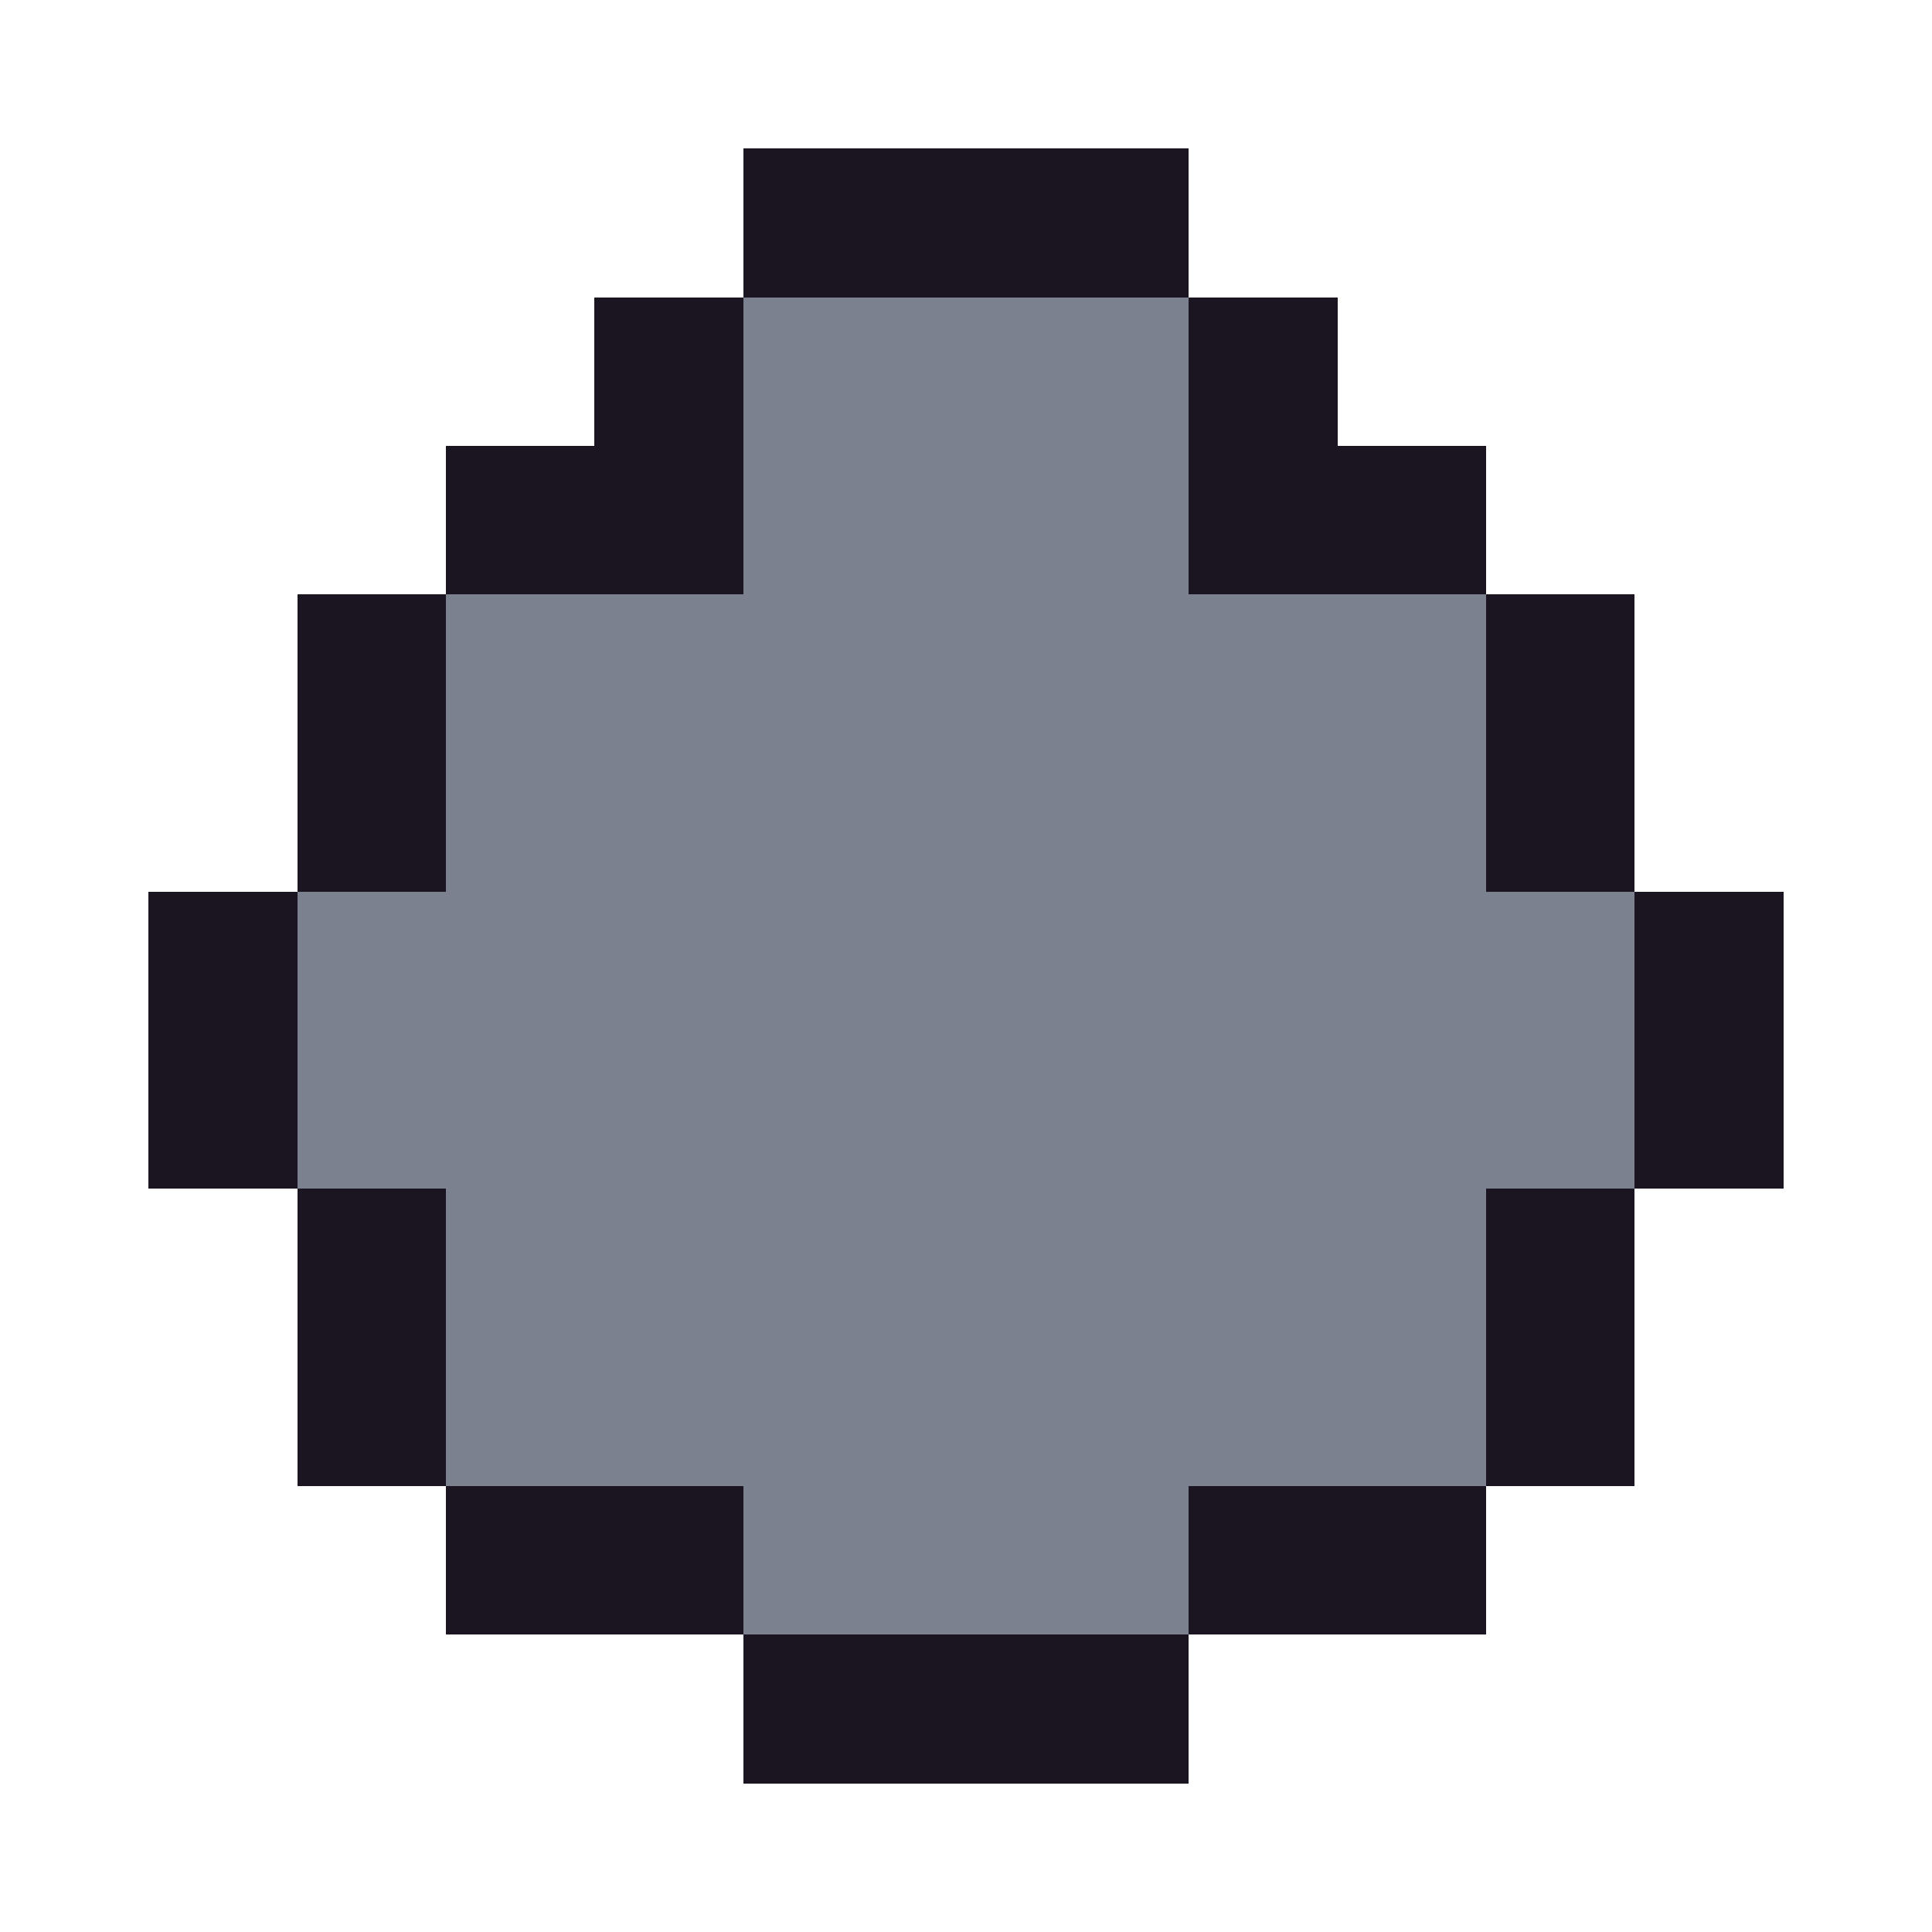
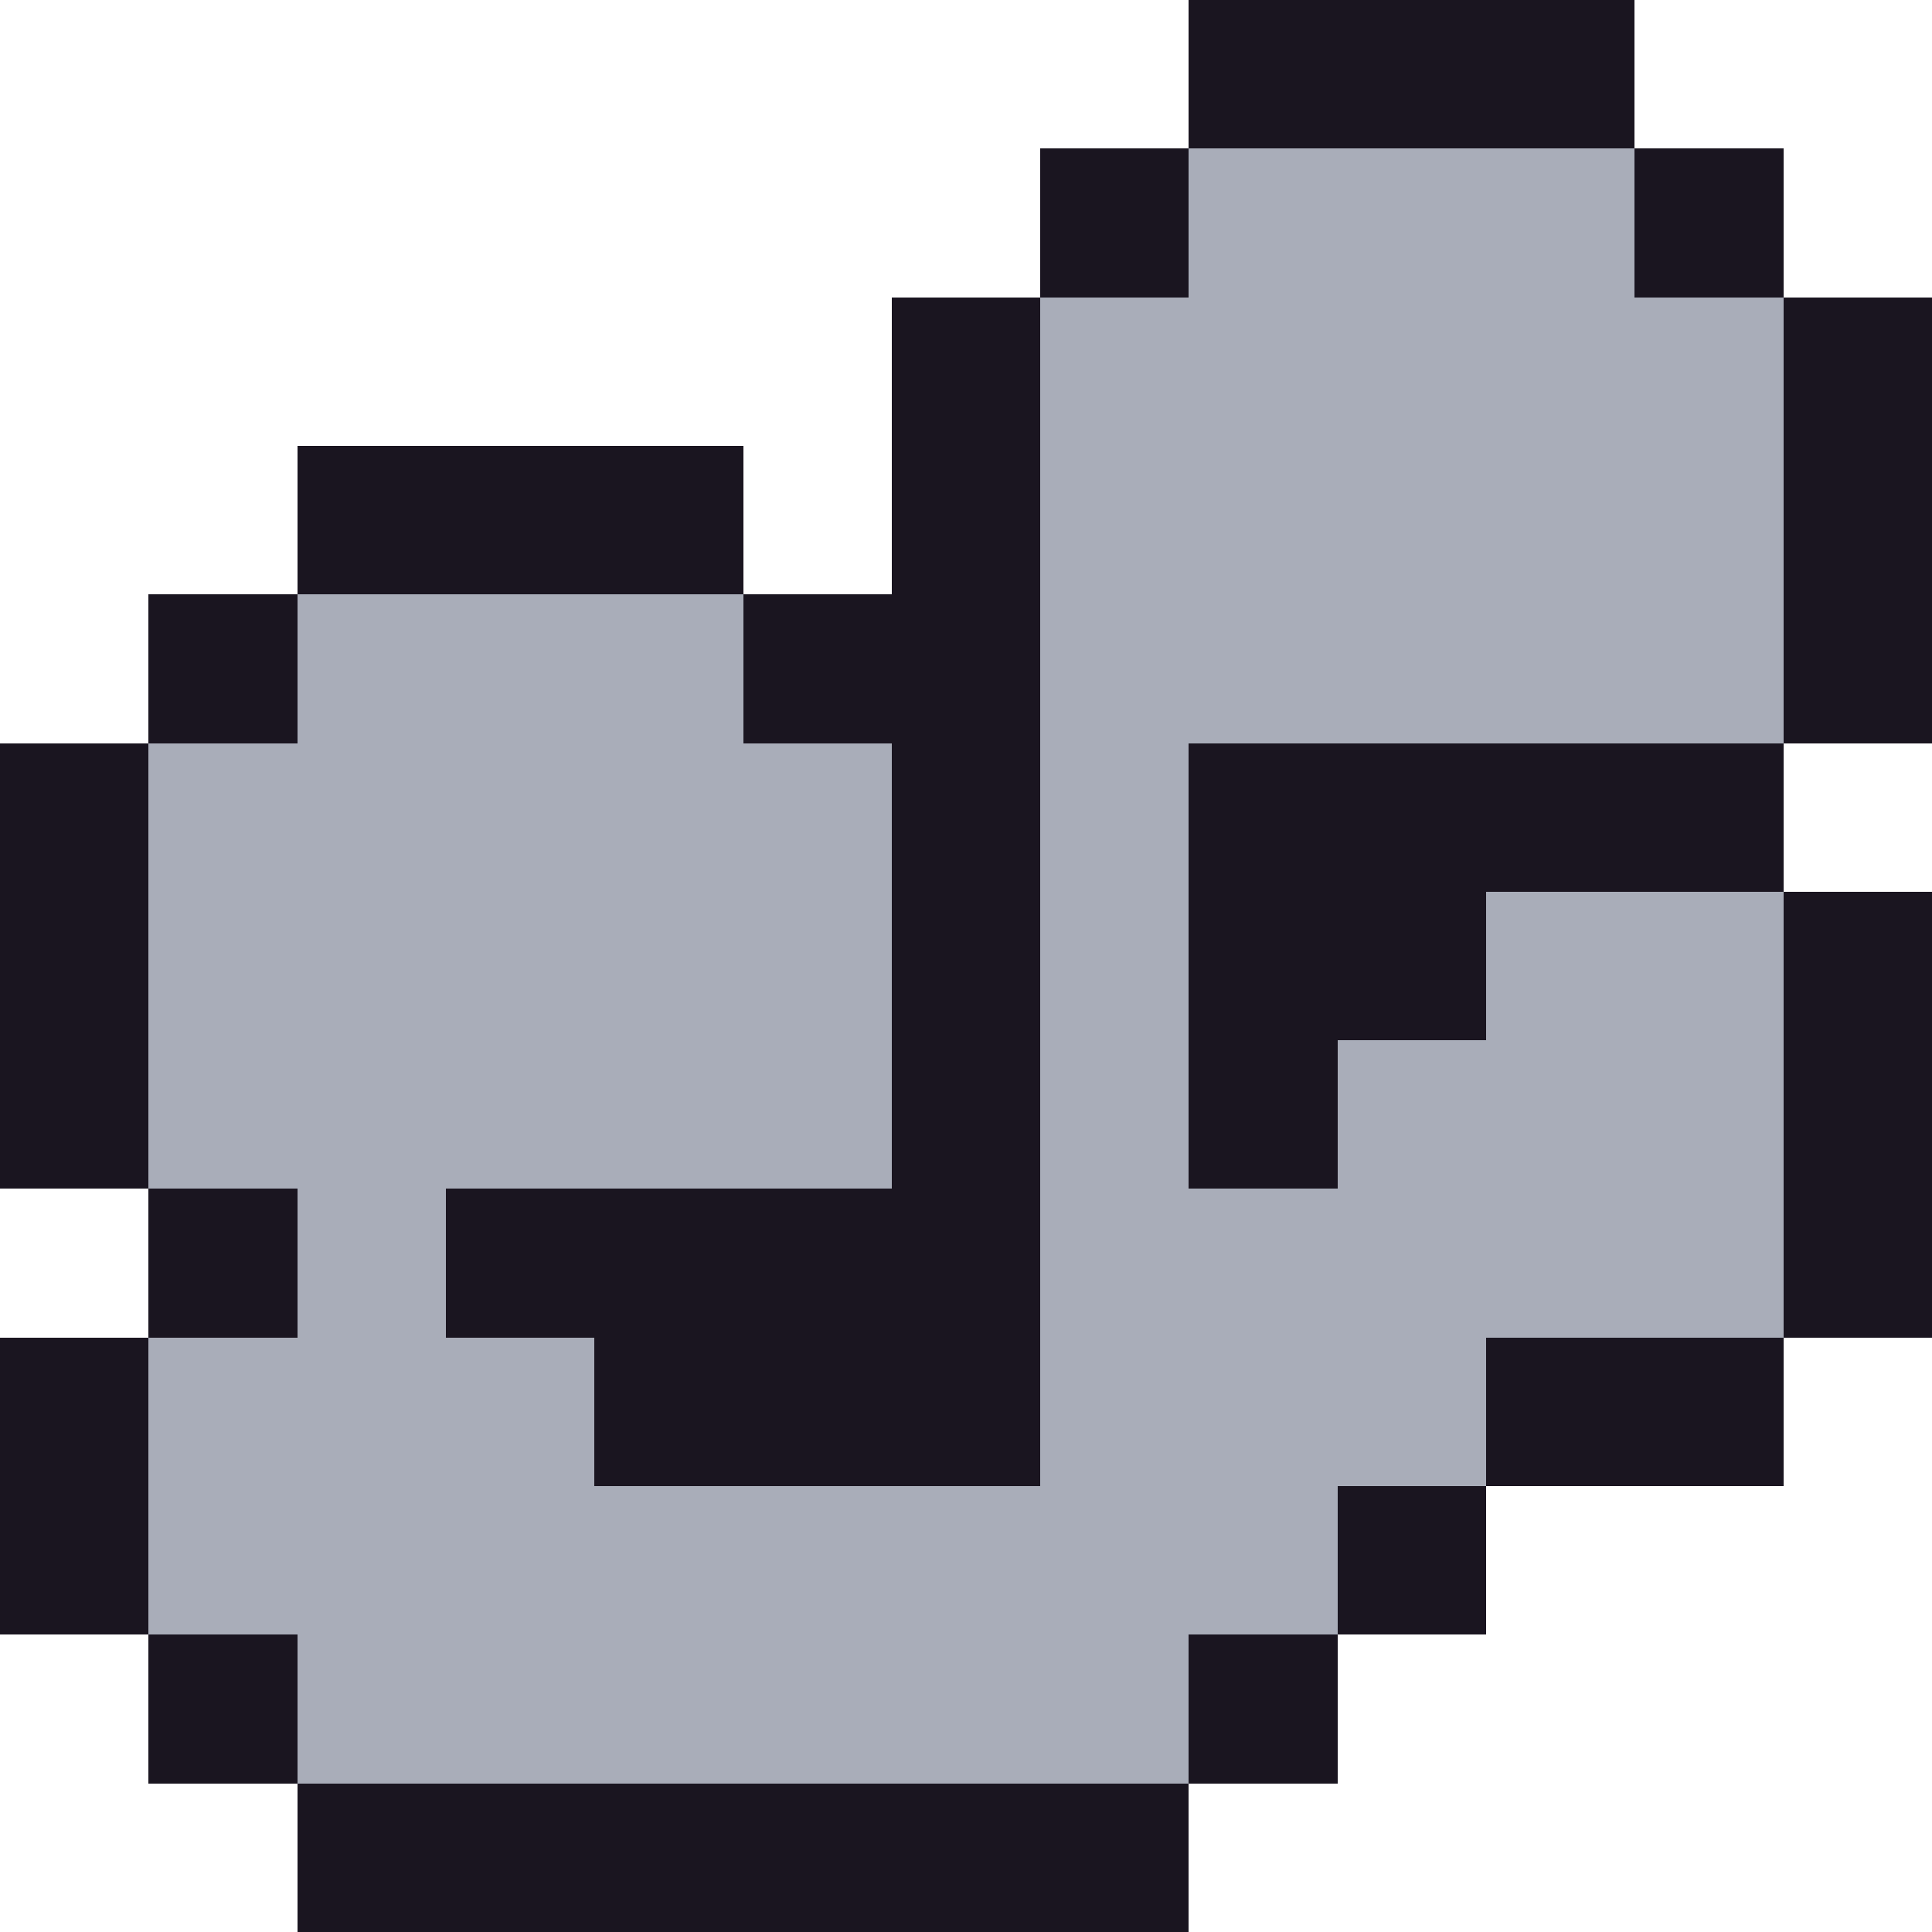
<svg xmlns="http://www.w3.org/2000/svg" viewBox="0 0 13 13" shape-rendering="crispEdges">
-   <rect x="5" y="1" width="1" height="1" fill="#1a1520" />
-   <rect x="6" y="1" width="1" height="1" fill="#1a1520" />
+   <rect x="8" y="0" width="1" height="1" fill="#1a1520" />
+   <rect x="9" y="0" width="1" height="1" fill="#1a1520" />
+   <rect x="10" y="0" width="1" height="1" fill="#1a1520" />
  <rect x="7" y="1" width="1" height="1" fill="#1a1520" />
-   <rect x="4" y="2" width="1" height="1" fill="#1a1520" />
-   <rect x="5" y="2" width="1" height="1" fill="#7c8190" />
-   <rect x="6" y="2" width="1" height="1" fill="#7c8190" />
-   <rect x="7" y="2" width="1" height="1" fill="#7c8190" />
-   <rect x="8" y="2" width="1" height="1" fill="#1a1520" />
+   <rect x="8" y="1" width="1" height="1" fill="#a9adb9" />
+   <rect x="9" y="1" width="1" height="1" fill="#a9adb9" />
+   <rect x="10" y="1" width="1" height="1" fill="#a9adb9" />
+   <rect x="11" y="1" width="1" height="1" fill="#1a1520" />
+   <rect x="6" y="2" width="1" height="1" fill="#1a1520" />
+   <rect x="7" y="2" width="1" height="1" fill="#a9adb9" />
+   <rect x="8" y="2" width="1" height="1" fill="#a9adb9" />
+   <rect x="9" y="2" width="1" height="1" fill="#a9adb9" />
+   <rect x="10" y="2" width="1" height="1" fill="#a9adb9" />
+   <rect x="11" y="2" width="1" height="1" fill="#a9adb9" />
+   <rect x="12" y="2" width="1" height="1" fill="#1a1520" />
+   <rect x="2" y="3" width="1" height="1" fill="#1a1520" />
  <rect x="3" y="3" width="1" height="1" fill="#1a1520" />
  <rect x="4" y="3" width="1" height="1" fill="#1a1520" />
-   <rect x="5" y="3" width="1" height="1" fill="#7c8190" />
-   <rect x="6" y="3" width="1" height="1" fill="#7c8190" />
-   <rect x="7" y="3" width="1" height="1" fill="#7c8190" />
-   <rect x="8" y="3" width="1" height="1" fill="#1a1520" />
-   <rect x="9" y="3" width="1" height="1" fill="#1a1520" />
-   <rect x="2" y="4" width="1" height="1" fill="#1a1520" />
-   <rect x="3" y="4" width="1" height="1" fill="#7c8190" />
-   <rect x="4" y="4" width="1" height="1" fill="#7c8190" />
-   <rect x="5" y="4" width="1" height="1" fill="#7c8190" />
-   <rect x="6" y="4" width="1" height="1" fill="#7c8190" />
-   <rect x="7" y="4" width="1" height="1" fill="#7c8190" />
-   <rect x="8" y="4" width="1" height="1" fill="#7c8190" />
-   <rect x="9" y="4" width="1" height="1" fill="#7c8190" />
-   <rect x="10" y="4" width="1" height="1" fill="#1a1520" />
-   <rect x="2" y="5" width="1" height="1" fill="#1a1520" />
-   <rect x="3" y="5" width="1" height="1" fill="#7c8190" />
-   <rect x="4" y="5" width="1" height="1" fill="#7c8190" />
-   <rect x="5" y="5" width="1" height="1" fill="#7c8190" />
-   <rect x="6" y="5" width="1" height="1" fill="#7c8190" />
-   <rect x="7" y="5" width="1" height="1" fill="#7c8190" />
-   <rect x="8" y="5" width="1" height="1" fill="#7c8190" />
-   <rect x="9" y="5" width="1" height="1" fill="#7c8190" />
+   <rect x="6" y="3" width="1" height="1" fill="#1a1520" />
+   <rect x="7" y="3" width="1" height="1" fill="#a9adb9" />
+   <rect x="8" y="3" width="1" height="1" fill="#a9adb9" />
+   <rect x="9" y="3" width="1" height="1" fill="#a9adb9" />
+   <rect x="10" y="3" width="1" height="1" fill="#a9adb9" />
+   <rect x="11" y="3" width="1" height="1" fill="#a9adb9" />
+   <rect x="12" y="3" width="1" height="1" fill="#1a1520" />
+   <rect x="1" y="4" width="1" height="1" fill="#1a1520" />
+   <rect x="2" y="4" width="1" height="1" fill="#a9adb9" />
+   <rect x="3" y="4" width="1" height="1" fill="#a9adb9" />
+   <rect x="4" y="4" width="1" height="1" fill="#a9adb9" />
+   <rect x="5" y="4" width="1" height="1" fill="#1a1520" />
+   <rect x="6" y="4" width="1" height="1" fill="#1a1520" />
+   <rect x="7" y="4" width="1" height="1" fill="#a9adb9" />
+   <rect x="8" y="4" width="1" height="1" fill="#a9adb9" />
+   <rect x="9" y="4" width="1" height="1" fill="#a9adb9" />
+   <rect x="10" y="4" width="1" height="1" fill="#a9adb9" />
+   <rect x="11" y="4" width="1" height="1" fill="#a9adb9" />
+   <rect x="12" y="4" width="1" height="1" fill="#1a1520" />
+   <rect x="0" y="5" width="1" height="1" fill="#1a1520" />
+   <rect x="1" y="5" width="1" height="1" fill="#a9adb9" />
+   <rect x="2" y="5" width="1" height="1" fill="#a9adb9" />
+   <rect x="3" y="5" width="1" height="1" fill="#a9adb9" />
+   <rect x="4" y="5" width="1" height="1" fill="#a9adb9" />
+   <rect x="5" y="5" width="1" height="1" fill="#a9adb9" />
+   <rect x="6" y="5" width="1" height="1" fill="#1a1520" />
+   <rect x="7" y="5" width="1" height="1" fill="#a9adb9" />
+   <rect x="8" y="5" width="1" height="1" fill="#1a1520" />
+   <rect x="9" y="5" width="1" height="1" fill="#1a1520" />
  <rect x="10" y="5" width="1" height="1" fill="#1a1520" />
-   <rect x="1" y="6" width="1" height="1" fill="#1a1520" />
-   <rect x="2" y="6" width="1" height="1" fill="#7c8190" />
-   <rect x="3" y="6" width="1" height="1" fill="#7c8190" />
-   <rect x="4" y="6" width="1" height="1" fill="#7c8190" />
-   <rect x="5" y="6" width="1" height="1" fill="#7c8190" />
-   <rect x="6" y="6" width="1" height="1" fill="#7c8190" />
-   <rect x="7" y="6" width="1" height="1" fill="#7c8190" />
-   <rect x="8" y="6" width="1" height="1" fill="#7c8190" />
-   <rect x="9" y="6" width="1" height="1" fill="#7c8190" />
-   <rect x="10" y="6" width="1" height="1" fill="#7c8190" />
-   <rect x="11" y="6" width="1" height="1" fill="#1a1520" />
-   <rect x="1" y="7" width="1" height="1" fill="#1a1520" />
-   <rect x="2" y="7" width="1" height="1" fill="#7c8190" />
-   <rect x="3" y="7" width="1" height="1" fill="#7c8190" />
-   <rect x="4" y="7" width="1" height="1" fill="#7c8190" />
-   <rect x="5" y="7" width="1" height="1" fill="#7c8190" />
-   <rect x="6" y="7" width="1" height="1" fill="#7c8190" />
-   <rect x="7" y="7" width="1" height="1" fill="#7c8190" />
-   <rect x="8" y="7" width="1" height="1" fill="#7c8190" />
-   <rect x="9" y="7" width="1" height="1" fill="#7c8190" />
-   <rect x="10" y="7" width="1" height="1" fill="#7c8190" />
-   <rect x="11" y="7" width="1" height="1" fill="#1a1520" />
-   <rect x="2" y="8" width="1" height="1" fill="#1a1520" />
-   <rect x="3" y="8" width="1" height="1" fill="#7c8190" />
-   <rect x="4" y="8" width="1" height="1" fill="#7c8190" />
-   <rect x="5" y="8" width="1" height="1" fill="#7c8190" />
-   <rect x="6" y="8" width="1" height="1" fill="#7c8190" />
-   <rect x="7" y="8" width="1" height="1" fill="#7c8190" />
-   <rect x="8" y="8" width="1" height="1" fill="#7c8190" />
-   <rect x="9" y="8" width="1" height="1" fill="#7c8190" />
-   <rect x="10" y="8" width="1" height="1" fill="#1a1520" />
-   <rect x="2" y="9" width="1" height="1" fill="#1a1520" />
-   <rect x="3" y="9" width="1" height="1" fill="#7c8190" />
-   <rect x="4" y="9" width="1" height="1" fill="#7c8190" />
-   <rect x="5" y="9" width="1" height="1" fill="#7c8190" />
-   <rect x="6" y="9" width="1" height="1" fill="#7c8190" />
-   <rect x="7" y="9" width="1" height="1" fill="#7c8190" />
-   <rect x="8" y="9" width="1" height="1" fill="#7c8190" />
-   <rect x="9" y="9" width="1" height="1" fill="#7c8190" />
+   <rect x="11" y="5" width="1" height="1" fill="#1a1520" />
+   <rect x="0" y="6" width="1" height="1" fill="#1a1520" />
+   <rect x="1" y="6" width="1" height="1" fill="#a9adb9" />
+   <rect x="2" y="6" width="1" height="1" fill="#a9adb9" />
+   <rect x="3" y="6" width="1" height="1" fill="#a9adb9" />
+   <rect x="4" y="6" width="1" height="1" fill="#a9adb9" />
+   <rect x="5" y="6" width="1" height="1" fill="#a9adb9" />
+   <rect x="6" y="6" width="1" height="1" fill="#1a1520" />
+   <rect x="7" y="6" width="1" height="1" fill="#a9adb9" />
+   <rect x="8" y="6" width="1" height="1" fill="#1a1520" />
+   <rect x="9" y="6" width="1" height="1" fill="#1a1520" />
+   <rect x="10" y="6" width="1" height="1" fill="#a9adb9" />
+   <rect x="11" y="6" width="1" height="1" fill="#a9adb9" />
+   <rect x="12" y="6" width="1" height="1" fill="#1a1520" />
+   <rect x="0" y="7" width="1" height="1" fill="#1a1520" />
+   <rect x="1" y="7" width="1" height="1" fill="#a9adb9" />
+   <rect x="2" y="7" width="1" height="1" fill="#a9adb9" />
+   <rect x="3" y="7" width="1" height="1" fill="#a9adb9" />
+   <rect x="4" y="7" width="1" height="1" fill="#a9adb9" />
+   <rect x="5" y="7" width="1" height="1" fill="#a9adb9" />
+   <rect x="6" y="7" width="1" height="1" fill="#1a1520" />
+   <rect x="7" y="7" width="1" height="1" fill="#a9adb9" />
+   <rect x="8" y="7" width="1" height="1" fill="#1a1520" />
+   <rect x="9" y="7" width="1" height="1" fill="#a9adb9" />
+   <rect x="10" y="7" width="1" height="1" fill="#a9adb9" />
+   <rect x="11" y="7" width="1" height="1" fill="#a9adb9" />
+   <rect x="12" y="7" width="1" height="1" fill="#1a1520" />
+   <rect x="1" y="8" width="1" height="1" fill="#1a1520" />
+   <rect x="2" y="8" width="1" height="1" fill="#a9adb9" />
+   <rect x="3" y="8" width="1" height="1" fill="#1a1520" />
+   <rect x="4" y="8" width="1" height="1" fill="#1a1520" />
+   <rect x="5" y="8" width="1" height="1" fill="#1a1520" />
+   <rect x="6" y="8" width="1" height="1" fill="#1a1520" />
+   <rect x="7" y="8" width="1" height="1" fill="#a9adb9" />
+   <rect x="8" y="8" width="1" height="1" fill="#a9adb9" />
+   <rect x="9" y="8" width="1" height="1" fill="#a9adb9" />
+   <rect x="10" y="8" width="1" height="1" fill="#a9adb9" />
+   <rect x="11" y="8" width="1" height="1" fill="#a9adb9" />
+   <rect x="12" y="8" width="1" height="1" fill="#1a1520" />
+   <rect x="0" y="9" width="1" height="1" fill="#1a1520" />
+   <rect x="1" y="9" width="1" height="1" fill="#a9adb9" />
+   <rect x="2" y="9" width="1" height="1" fill="#a9adb9" />
+   <rect x="3" y="9" width="1" height="1" fill="#a9adb9" />
+   <rect x="4" y="9" width="1" height="1" fill="#1a1520" />
+   <rect x="5" y="9" width="1" height="1" fill="#1a1520" />
+   <rect x="6" y="9" width="1" height="1" fill="#1a1520" />
+   <rect x="7" y="9" width="1" height="1" fill="#a9adb9" />
+   <rect x="8" y="9" width="1" height="1" fill="#a9adb9" />
+   <rect x="9" y="9" width="1" height="1" fill="#a9adb9" />
  <rect x="10" y="9" width="1" height="1" fill="#1a1520" />
-   <rect x="3" y="10" width="1" height="1" fill="#1a1520" />
-   <rect x="4" y="10" width="1" height="1" fill="#1a1520" />
-   <rect x="5" y="10" width="1" height="1" fill="#7c8190" />
-   <rect x="6" y="10" width="1" height="1" fill="#7c8190" />
-   <rect x="7" y="10" width="1" height="1" fill="#7c8190" />
-   <rect x="8" y="10" width="1" height="1" fill="#1a1520" />
+   <rect x="11" y="9" width="1" height="1" fill="#1a1520" />
+   <rect x="0" y="10" width="1" height="1" fill="#1a1520" />
+   <rect x="1" y="10" width="1" height="1" fill="#a9adb9" />
+   <rect x="2" y="10" width="1" height="1" fill="#a9adb9" />
+   <rect x="3" y="10" width="1" height="1" fill="#a9adb9" />
+   <rect x="4" y="10" width="1" height="1" fill="#a9adb9" />
+   <rect x="5" y="10" width="1" height="1" fill="#a9adb9" />
+   <rect x="6" y="10" width="1" height="1" fill="#a9adb9" />
+   <rect x="7" y="10" width="1" height="1" fill="#a9adb9" />
+   <rect x="8" y="10" width="1" height="1" fill="#a9adb9" />
  <rect x="9" y="10" width="1" height="1" fill="#1a1520" />
-   <rect x="5" y="11" width="1" height="1" fill="#1a1520" />
-   <rect x="6" y="11" width="1" height="1" fill="#1a1520" />
-   <rect x="7" y="11" width="1" height="1" fill="#1a1520" />
+   <rect x="1" y="11" width="1" height="1" fill="#1a1520" />
+   <rect x="2" y="11" width="1" height="1" fill="#a9adb9" />
+   <rect x="3" y="11" width="1" height="1" fill="#a9adb9" />
+   <rect x="4" y="11" width="1" height="1" fill="#a9adb9" />
+   <rect x="5" y="11" width="1" height="1" fill="#a9adb9" />
+   <rect x="6" y="11" width="1" height="1" fill="#a9adb9" />
+   <rect x="7" y="11" width="1" height="1" fill="#a9adb9" />
+   <rect x="8" y="11" width="1" height="1" fill="#1a1520" />
+   <rect x="2" y="12" width="1" height="1" fill="#1a1520" />
+   <rect x="3" y="12" width="1" height="1" fill="#1a1520" />
+   <rect x="4" y="12" width="1" height="1" fill="#1a1520" />
+   <rect x="5" y="12" width="1" height="1" fill="#1a1520" />
+   <rect x="6" y="12" width="1" height="1" fill="#1a1520" />
+   <rect x="7" y="12" width="1" height="1" fill="#1a1520" />
</svg>
